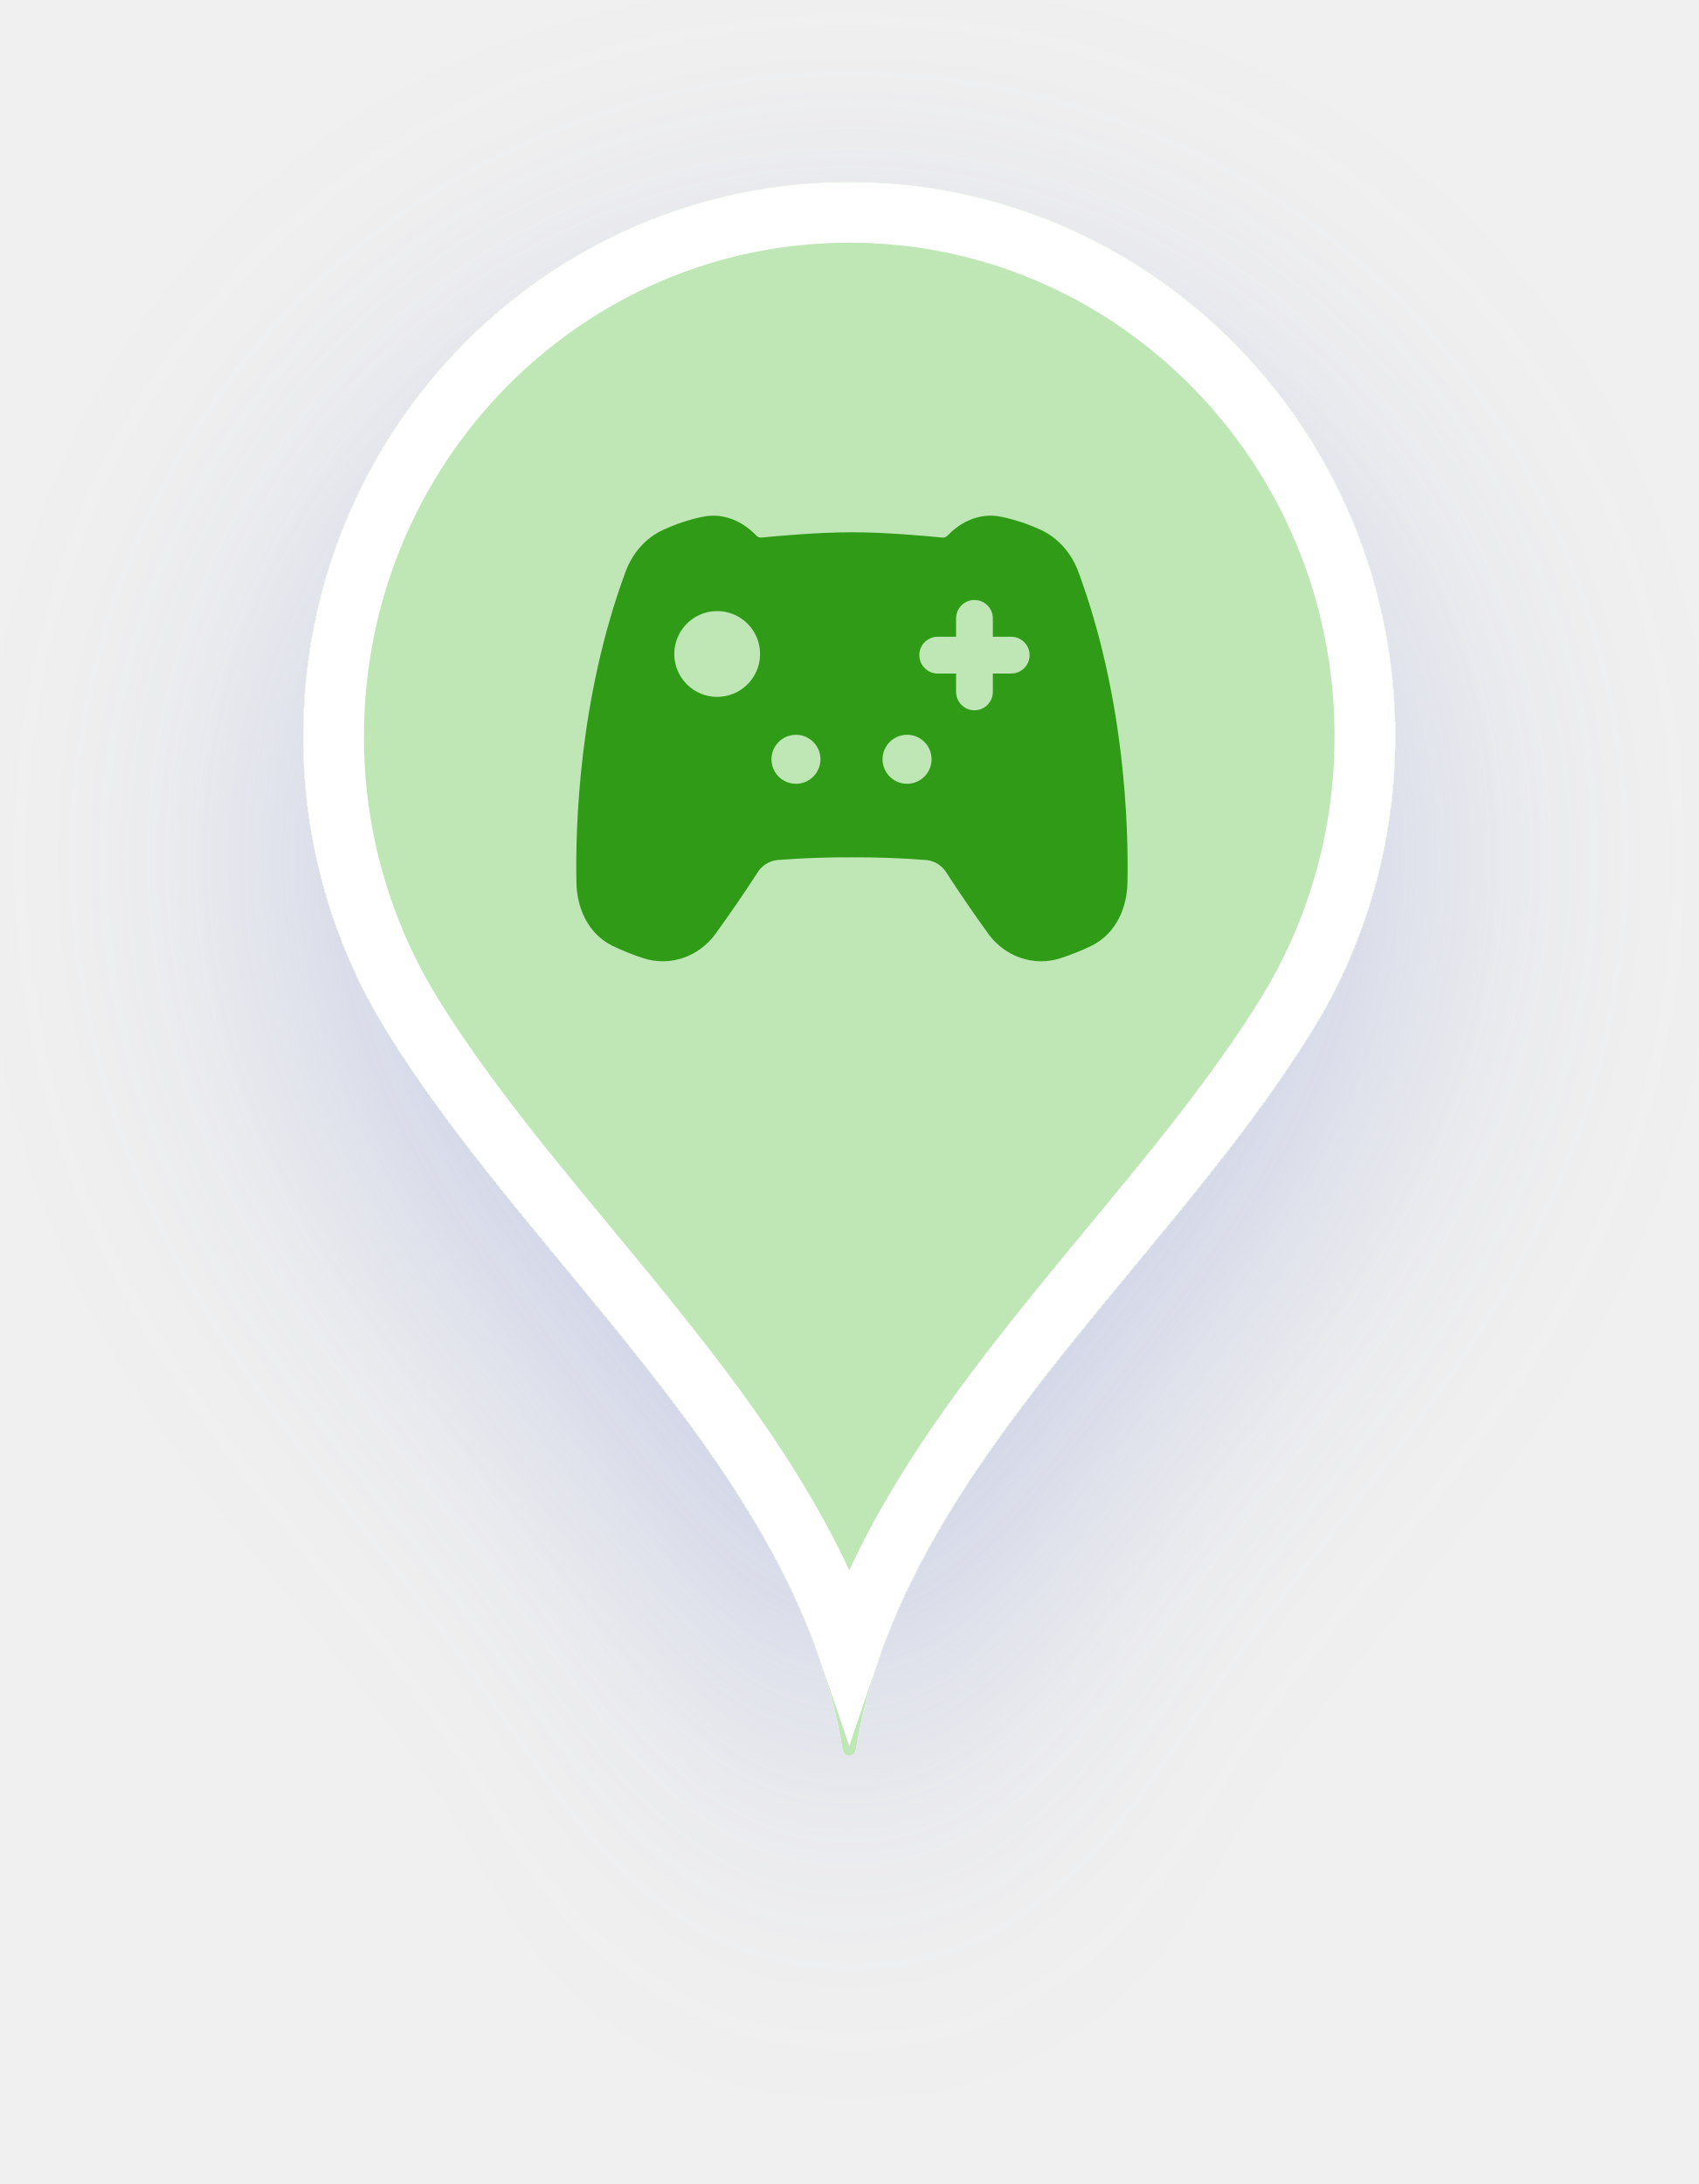
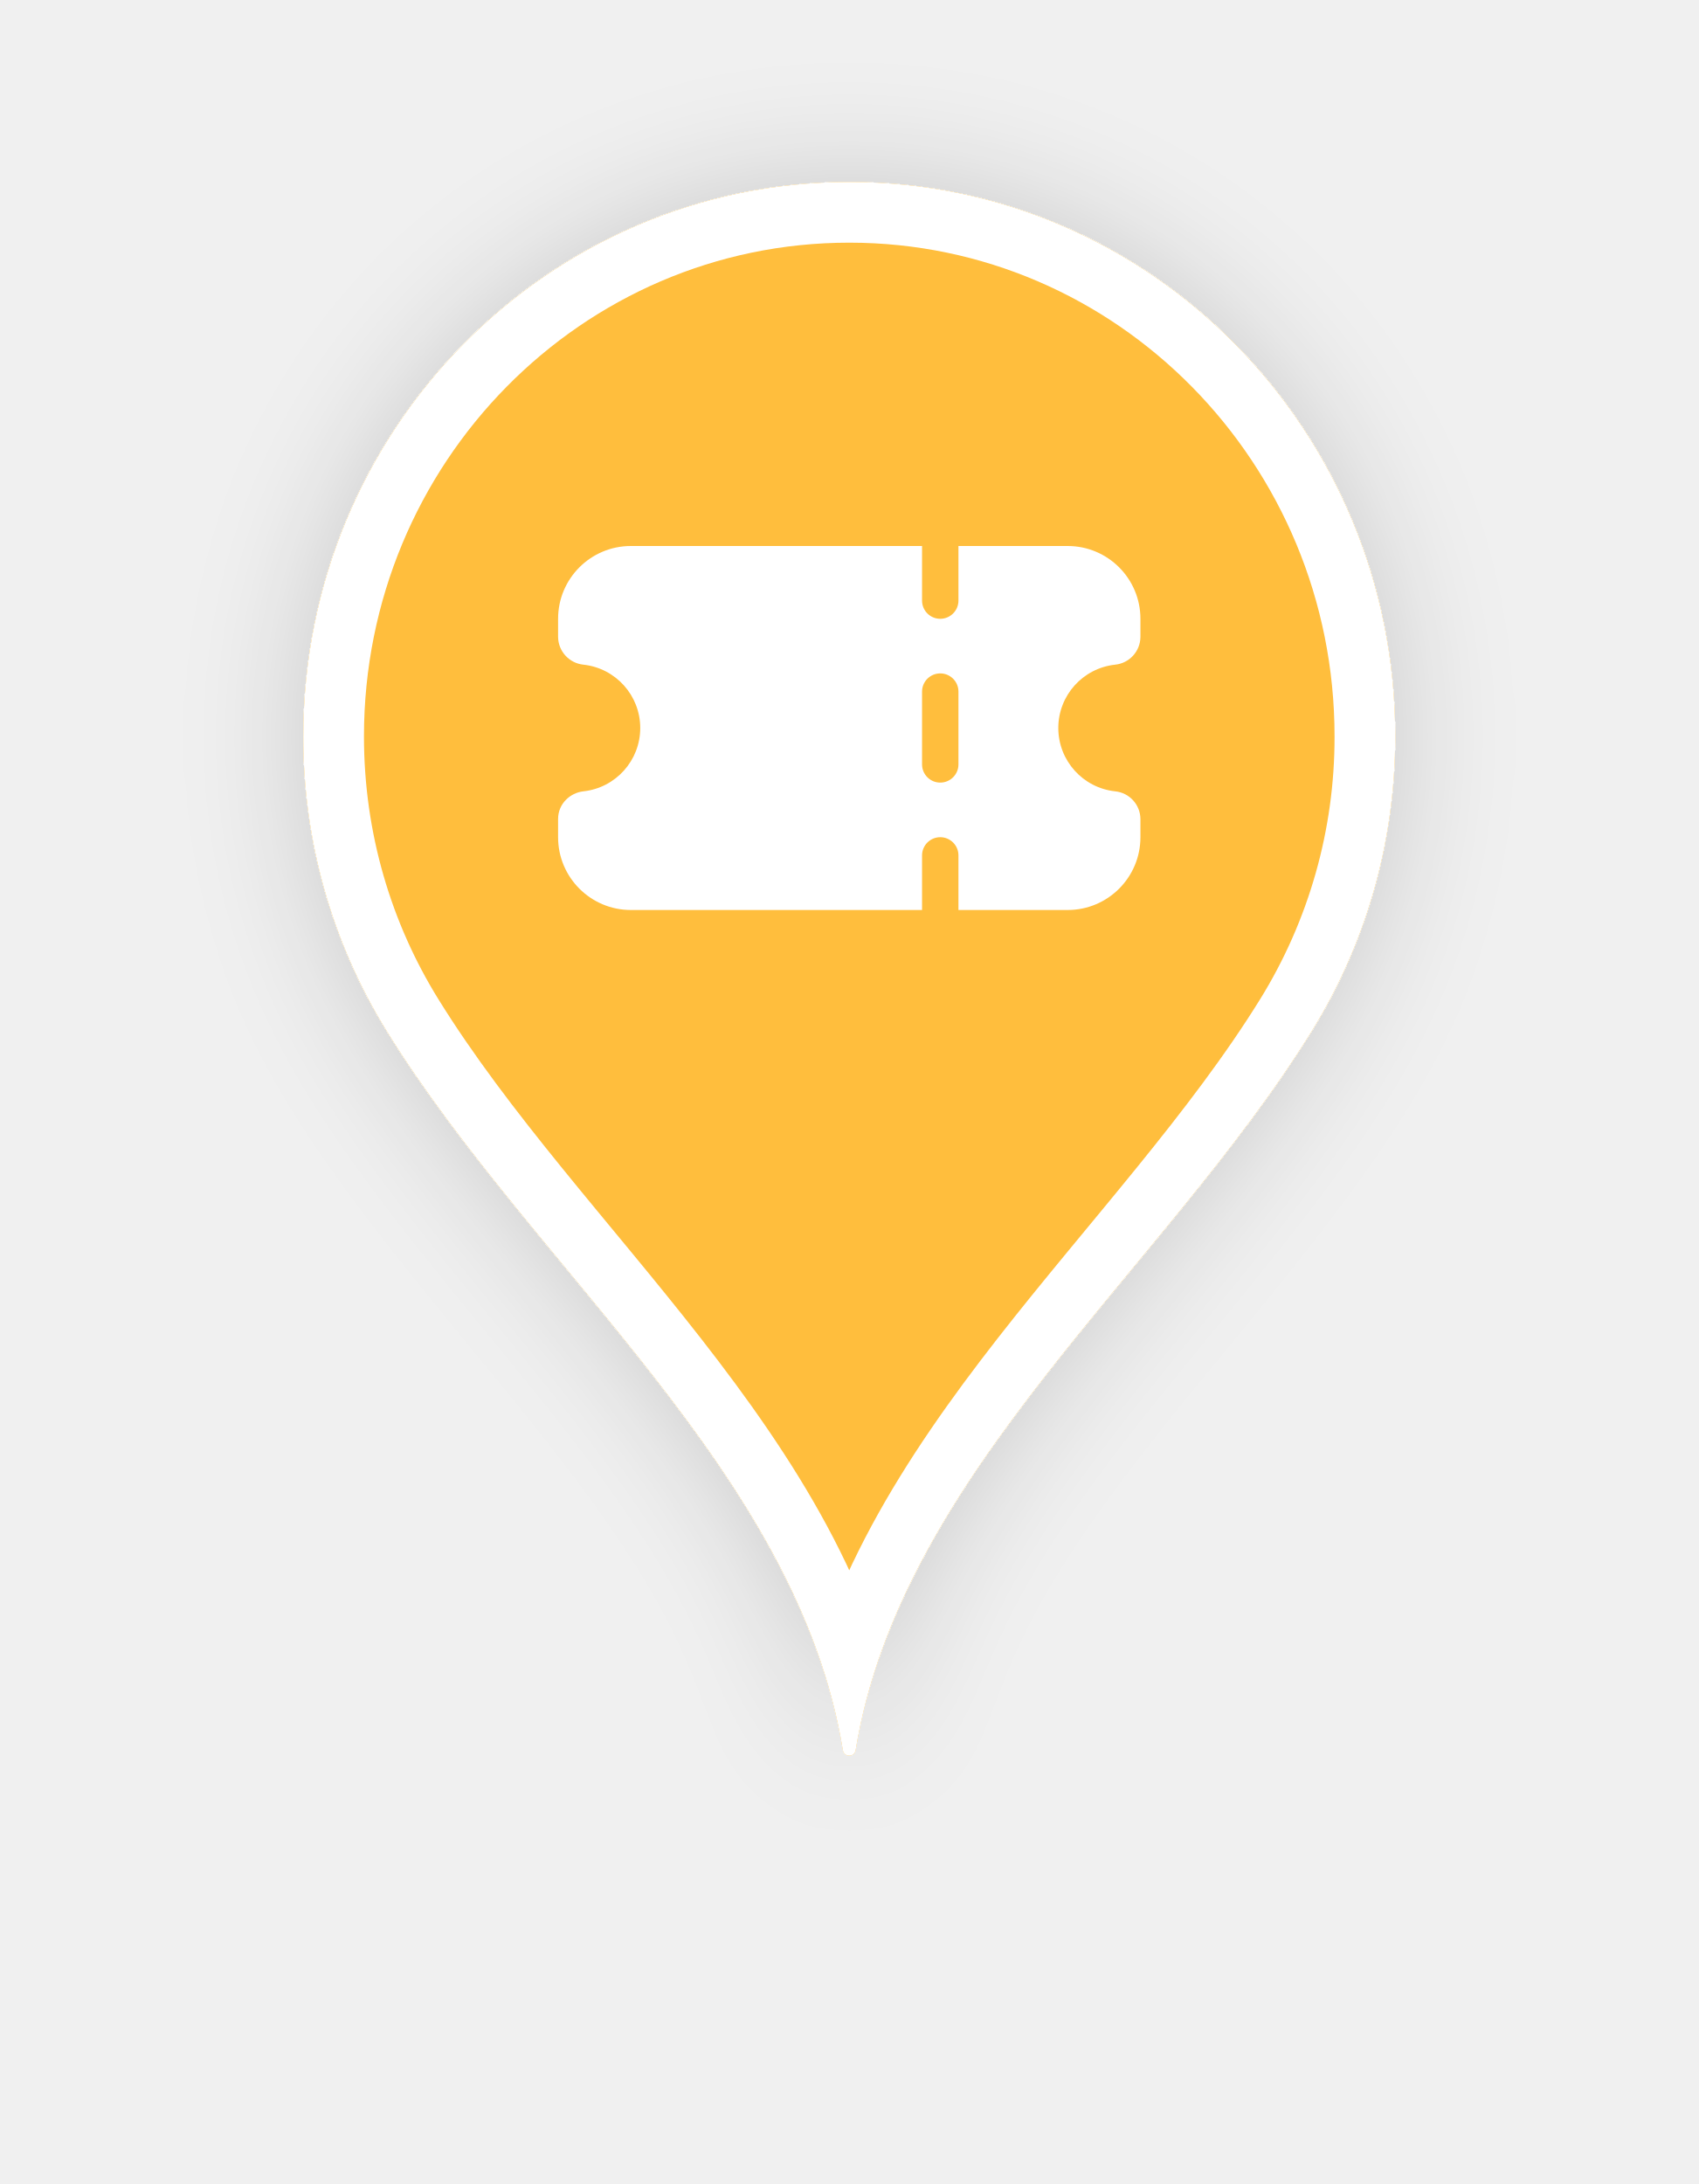
- <svg xmlns="http://www.w3.org/2000/svg" width="56" height="72" fill="none" viewBox="0 0 56 72">
-   <g filter="url(#a)">
-     <path fill="#bfe7b6" d="M46 24.276c0 3.571-1.009 6.903-2.753 9.718-4.882 7.88-13.552 14.555-15.036 23.705-.039.24-.383.24-.422 0-1.484-9.15-10.154-15.825-15.036-23.705A18.4 18.4 0 0 1 10 24.276C10 14.182 18.059 6 28 6s18 8.182 18 18.276" />
-     <path stroke="#fff" stroke-width="2" d="M28 7c9.374 0 17 7.72 17 17.275 0 3.381-.954 6.532-2.602 9.193-2.406 3.882-5.69 7.39-8.732 11.287-2.328 2.983-4.465 6.148-5.666 9.69-1.2-3.542-3.338-6.707-5.666-9.69-3.041-3.898-6.326-7.405-8.731-11.287A17.4 17.4 0 0 1 11 24.275C11 14.72 18.626 7 28 7Z" />
+ <svg xmlns="http://www.w3.org/2000/svg" xmlns:xlink="http://www.w3.org/1999/xlink" width="56" height="72" fill="none" viewBox="0 0 56 72">
+   <g filter="url(#map-pin-hobby-active-filter0_d_3085_26832)">
+     <use xlink:href="#map-pin-hobby-active-stroke0_3085_26832" fill="#ffbe3d" />
+     <mask id="map-pin-hobby-active-stroke1_3085_26832" fill="#fff">
+       <use xlink:href="#map-pin-hobby-active-stroke0_3085_26832" />
+     </mask>
+     <path stroke="#fff" stroke-width="4" d="M46 24.276C46 14.182 37.941 6 28 6s-18 8.182-18 18.276c0 3.571 1.009 6.903 2.753 9.718 4.882 7.88 13.552 14.555 15.036 23.705.039.24.383.24.422 0 1.484-9.15 10.154-15.825 15.036-23.705A18.4 18.4 0 0 0 46 24.276Z" mask="url(#map-pin-hobby-active-stroke1_3085_26832)" />
+     <path fill="#fff" d="M35.2 18a2.4 2.4 0 0 1 2.4 2.4v.6a.927.927 0 0 1-.832.912 2.1 2.1 0 0 0 0 4.176.924.924 0 0 1 .832.912v.6a2.4 2.4 0 0 1-2.4 2.4h-3.6v-1.8a.6.6 0 0 0-1.2 0V30h-9.6a2.4 2.4 0 0 1-2.4-2.4V27c0-.511.407-.865.833-.912a2.1 2.1 0 0 0 0-4.176A.93.93 0 0 1 18.4 21v-.6a2.4 2.4 0 0 1 2.4-2.4h9.6v1.8a.6.6 0 0 0 1.2 0V18zM31 22.2a.6.6 0 0 0-.6.6v2.4a.6.6 0 0 0 1.2 0v-2.4a.6.6 0 0 0-.6-.6" />
  </g>
-   <path fill="#2f9b16" fill-rule="evenodd" d="M31.289 17.609c.4-.403 1.01-.708 1.685-.58.511.098.975.273 1.326.432.62.282 1.043.816 1.258 1.4 1.534 4.165 1.651 8.384 1.614 10.25-.016.775-.344 1.65-1.186 2.069a8 8 0 0 1-1.01.406c-.9.296-1.845-.057-2.383-.79a48 48 0 0 1-1.389-2.026.88.88 0 0 0-.656-.417 30 30 0 0 0-2.46-.09 29 29 0 0 0-2.46.09.88.88 0 0 0-.655.417 48 48 0 0 1-1.39 2.026c-.536.733-1.481 1.086-2.382.79a8 8 0 0 1-1.01-.406c-.842-.418-1.17-1.294-1.186-2.07-.037-1.865.08-6.084 1.614-10.248.215-.586.637-1.12 1.259-1.4.351-.16.814-.335 1.325-.432.676-.129 1.285.176 1.686.579l.051.052q.035.035.082.05.046.016.095.01c.621-.061 1.887-.174 2.972-.174s2.35.113 2.971.175a.22.22 0 0 0 .177-.061zm.233 2.777a.606.606 0 1 1 1.212 0v.606h.606a.606.606 0 0 1 0 1.212h-.606v.606a.606.606 0 1 1-1.212 0v-.606h-.606a.606.606 0 0 1 0-1.212h.606zm-9.29 1.212a1.414 1.414 0 1 1 2.827 0 1.414 1.414 0 0 1-2.827 0m4.039 4.241a.808.808 0 1 1 0-1.615.808.808 0 0 1 0 1.615m3.635 0a.808.808 0 1 0 0-1.616.808.808 0 0 0 0 1.616" clip-rule="evenodd" />
  <defs>
-     <filter id="a" width="56" height="71.879" x="0" y="0" color-interpolation-filters="sRGB" filterUnits="userSpaceOnUse">
+     <filter id="map-pin-hobby-active-filter0_d_3085_26832" width="44" height="61" x="6" y="2" color-interpolation-filters="sRGB" filterUnits="userSpaceOnUse">
      <feFlood flood-opacity="0" result="BackgroundImageFix" />
      <feColorMatrix in="SourceAlpha" result="hardAlpha" values="0 0 0 0 0 0 0 0 0 0 0 0 0 0 0 0 0 0 127 0" />
-       <feOffset dy="4" />
-       <feGaussianBlur stdDeviation="5" />
+       <feOffset />
+       <feGaussianBlur stdDeviation="2" />
      <feComposite in2="hardAlpha" operator="out" />
-       <feColorMatrix values="0 0 0 0 0.425 0 0 0 0 0.492 0 0 0 0 0.791 0 0 0 0.3 0" />
-       <feBlend in2="BackgroundImageFix" result="effect1_dropShadow_1801_13976" />
-       <feBlend in="SourceGraphic" in2="effect1_dropShadow_1801_13976" result="shape" />
+       <feColorMatrix values="0 0 0 0 0 0 0 0 0 0 0 0 0 0 0 0 0 0 0.16 0" />
+       <feBlend in2="BackgroundImageFix" result="effect1_dropShadow_3085_26832" />
+       <feBlend in="SourceGraphic" in2="effect1_dropShadow_3085_26832" result="shape" />
    </filter>
+     <path id="map-pin-hobby-active-stroke0_3085_26832" d="M46 24.276c0 3.571-1.009 6.903-2.753 9.718-4.882 7.88-13.552 14.555-15.036 23.705-.039.24-.383.24-.422 0-1.484-9.15-10.154-15.825-15.036-23.705A18.4 18.4 0 0 1 10 24.276C10 14.182 18.059 6 28 6s18 8.182 18 18.276" />
  </defs>
</svg>
